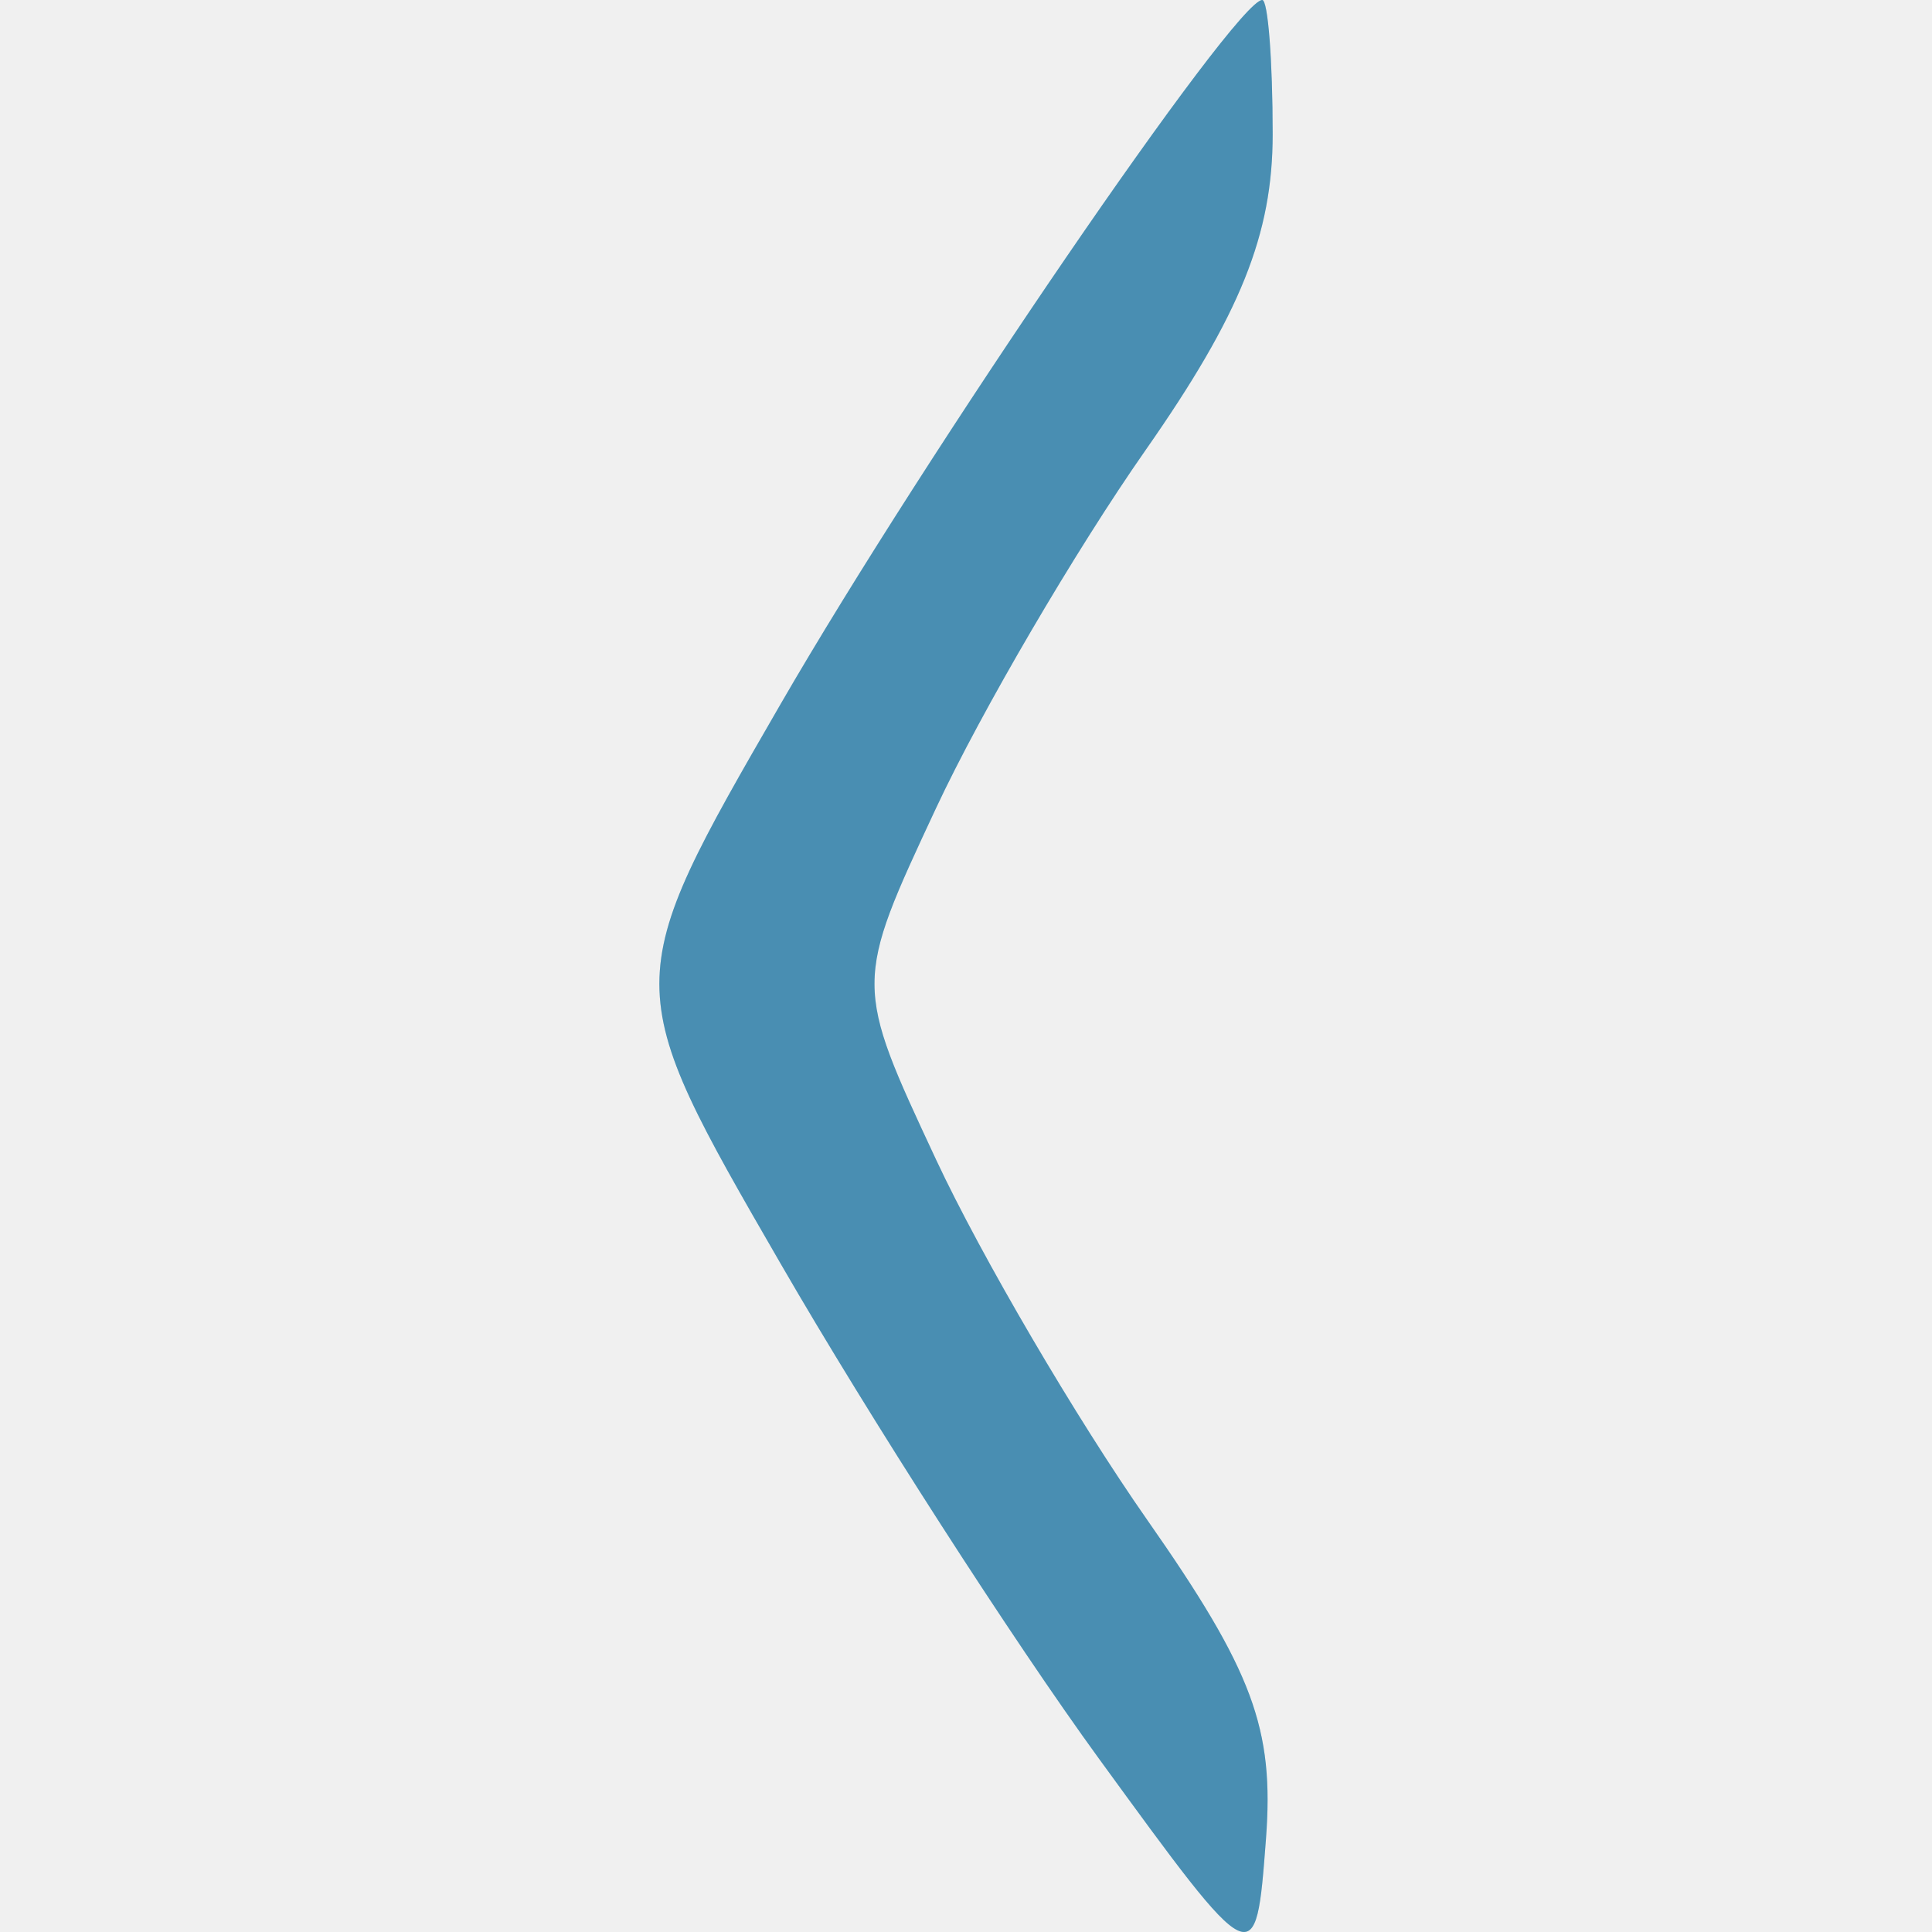
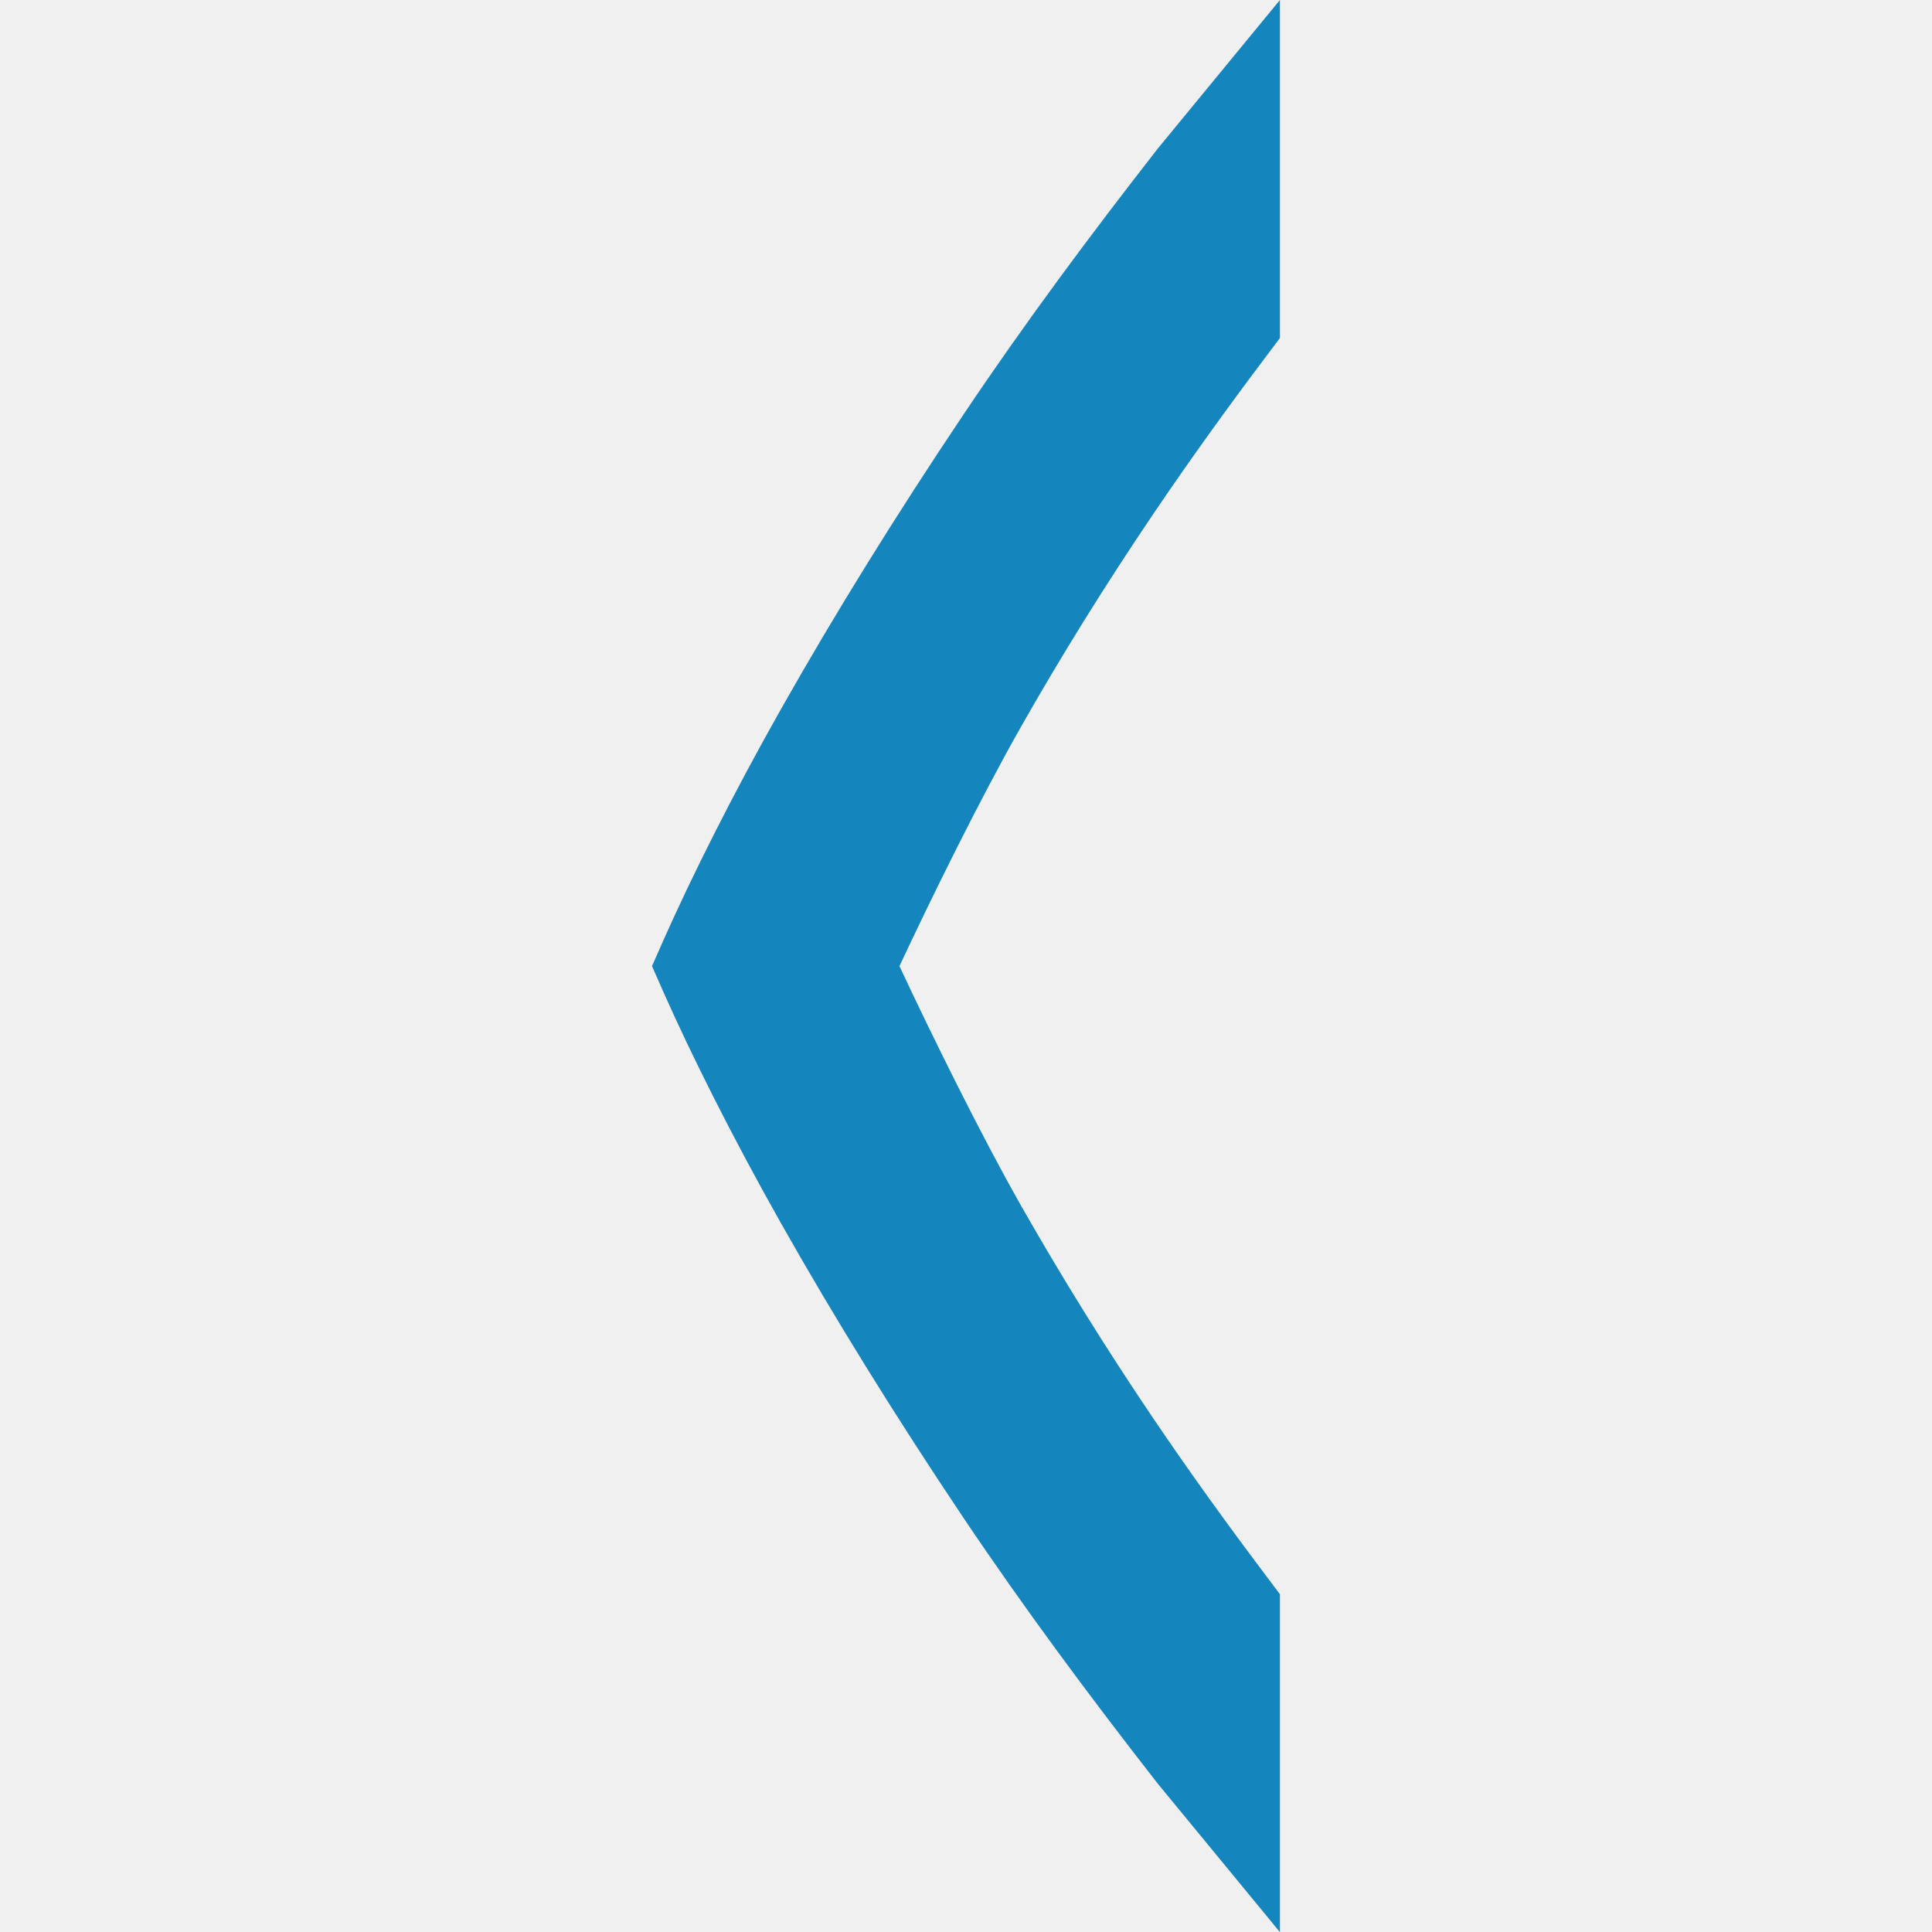
- <svg xmlns="http://www.w3.org/2000/svg" width="16" height="16" viewBox="0 0 16 16" fill="#FFFFFF" opacity="0.75" version="1.1" id="svg4">
-   <defs id="defs8" />
-   <g id="g5088" transform="matrix(-0.2809615,0,0,-0.2809615,9.109633,18.77266)" style="fill:#1793d1;fill-opacity:1">
-     <path style="fill:#1793d1;fill-opacity:1" d="m -5.09,62.86 c 0,-2.951 0.952,-5.317 3.75,-9.317 2.062,-2.949 4.839,-7.694 6.171,-10.544 2.421,-5.183 2.421,-5.183 0,-10.366 -1.332,-2.851 -4.132,-7.629 -6.223,-10.618 -3.116,-4.454 -3.747,-6.152 -3.5,-9.41 0.302,-3.975 0.302,-3.975 4.919,2.368 2.539,3.489 6.763,10.055 9.385,14.593 4.768,8.25 4.768,8.25 0,16.5 -4.277,7.401 -13.409,20.75 -14.195,20.75 -0.169,0 -0.307,-1.78 -0.307,-3.956 z" id="path5096" />
-   </g>
-   <g id="g5088-3" transform="matrix(-0.2809615,0,0,-0.2809615,9.109633,18.77266)" style="opacity:0.25;fill:#000000;fill-opacity:1">
-     <path style="fill:#000000;fill-opacity:1" d="m -5.09,62.86 c 0,-2.951 0.952,-5.317 3.75,-9.317 2.062,-2.949 4.839,-7.694 6.171,-10.544 2.421,-5.183 2.421,-5.183 0,-10.366 -1.332,-2.851 -4.132,-7.629 -6.223,-10.618 -3.116,-4.454 -3.747,-6.152 -3.5,-9.41 0.302,-3.975 0.302,-3.975 4.919,2.368 2.539,3.489 6.763,10.055 9.385,14.593 4.768,8.25 4.768,8.25 0,16.5 -4.277,7.401 -13.409,20.75 -14.195,20.75 -0.169,0 -0.307,-1.78 -0.307,-3.956 z" id="path5096-6" />
+ <svg xmlns="http://www.w3.org/2000/svg" width="16" height="16" id="svg4874" version="1.1" viewBox="0 0 16 16">
+   <defs id="defs4876">
+     <clipPath clipPathUnits="userSpaceOnUse" id="clipPath16">
+       <path d="M 0,595.28 H 841.89 V 0 H 0 Z" id="path18" />
+     </clipPath>
+   </defs>
+   <g id="layer1" transform="translate(59.65683,-158.505)">
+     <path style="color:#000000;font-style:normal;font-variant:normal;font-weight:normal;font-stretch:normal;font-size:medium;line-height:normal;font-family:sans-serif;font-variant-ligatures:normal;font-variant-position:normal;font-variant-caps:normal;font-variant-numeric:normal;font-variant-alternates:normal;font-feature-settings:normal;text-indent:0;text-align:start;text-decoration:none;text-decoration-line:none;text-decoration-style:solid;text-decoration-color:#000000;letter-spacing:normal;word-spacing:normal;text-transform:none;writing-mode:lr-tb;direction:ltr;text-orientation:mixed;baseline-shift:baseline;text-anchor:start;white-space:normal;shape-padding:0;clip-rule:nonzero;display:inline;overflow:visible;visibility:visible;opacity:1;isolation:auto;mix-blend-mode:normal;color-interpolation:sRGB;color-interpolation-filters:linearRGB;solid-color:#000000;solid-opacity:1;fill:#1793d1;fill-opacity:1;fill-rule:nonzero;stroke:none;stroke-width:1.333;stroke-linecap:butt;stroke-linejoin:miter;stroke-miterlimit:4;stroke-dasharray:none;stroke-dashoffset:0;stroke-opacity:1;color-rendering:auto;image-rendering:auto;shape-rendering:auto;text-rendering:auto;enable-background:accumulate" d="m -49.057,158.505 v 1.561 1.238 l -0.108,0.144 c -0.322,0.427 -0.637,0.864 -0.944,1.318 -0.389,0.576 -0.756,1.164 -1.097,1.766 -0.331,0.583 -0.733,1.399 -1.002,1.974 0.269,0.575 0.671,1.391 1.002,1.975 0.342,0.602 0.708,1.19 1.097,1.766 0.307,0.454 0.622,0.89 0.944,1.317 l 0.108,0.144 v 2.798 l -1.012,-1.23 c -0.562,-0.72 -1.105,-1.451 -1.608,-2.2 -0.561,-0.837 -1.065,-1.649 -1.511,-2.439 -0.412,-0.73 -0.748,-1.406 -0.973,-1.913 l -0.096,-0.218 0.096,-0.218 c 0.231,-0.518 0.56,-1.182 0.973,-1.912 0.446,-0.79 0.95,-1.602 1.511,-2.439 0.502,-0.749 1.046,-1.481 1.608,-2.201 z" id="path4224" />
+     <path style="color:#000000;font-style:normal;font-variant:normal;font-weight:normal;font-stretch:normal;font-size:medium;line-height:normal;font-family:sans-serif;font-variant-ligatures:normal;font-variant-position:normal;font-variant-caps:normal;font-variant-numeric:normal;font-variant-alternates:normal;font-feature-settings:normal;text-indent:0;text-align:start;text-decoration:none;text-decoration-line:none;text-decoration-style:solid;text-decoration-color:#000000;letter-spacing:normal;word-spacing:normal;text-transform:none;writing-mode:lr-tb;direction:ltr;text-orientation:mixed;baseline-shift:baseline;text-anchor:start;white-space:normal;shape-padding:0;clip-rule:nonzero;display:inline;overflow:visible;visibility:visible;opacity:0.1;isolation:auto;mix-blend-mode:normal;color-interpolation:sRGB;color-interpolation-filters:linearRGB;solid-color:#000000;solid-opacity:1;fill:#000000;fill-opacity:1;fill-rule:nonzero;stroke:none;stroke-width:1.333;stroke-linecap:butt;stroke-linejoin:miter;stroke-miterlimit:4;stroke-dasharray:none;stroke-dashoffset:0;stroke-opacity:1;color-rendering:auto;image-rendering:auto;shape-rendering:auto;text-rendering:auto;enable-background:accumulate" d="m -49.057,158.505 v 1.561 1.238 l -0.108,0.144 c -0.322,0.427 -0.637,0.864 -0.944,1.318 -0.389,0.576 -0.756,1.164 -1.097,1.766 -0.331,0.583 -0.733,1.399 -1.002,1.974 0.269,0.575 0.671,1.391 1.002,1.975 0.342,0.602 0.708,1.19 1.097,1.766 0.307,0.454 0.622,0.89 0.944,1.317 l 0.108,0.144 v 2.798 l -1.012,-1.23 c -0.562,-0.72 -1.105,-1.451 -1.608,-2.2 -0.561,-0.837 -1.065,-1.649 -1.511,-2.439 -0.412,-0.73 -0.748,-1.406 -0.973,-1.913 l -0.096,-0.218 0.096,-0.218 c 0.231,-0.518 0.56,-1.182 0.973,-1.912 0.446,-0.79 0.95,-1.602 1.511,-2.439 0.502,-0.749 1.046,-1.481 1.608,-2.201 z" id="path4224-6" />
  </g>
</svg>
